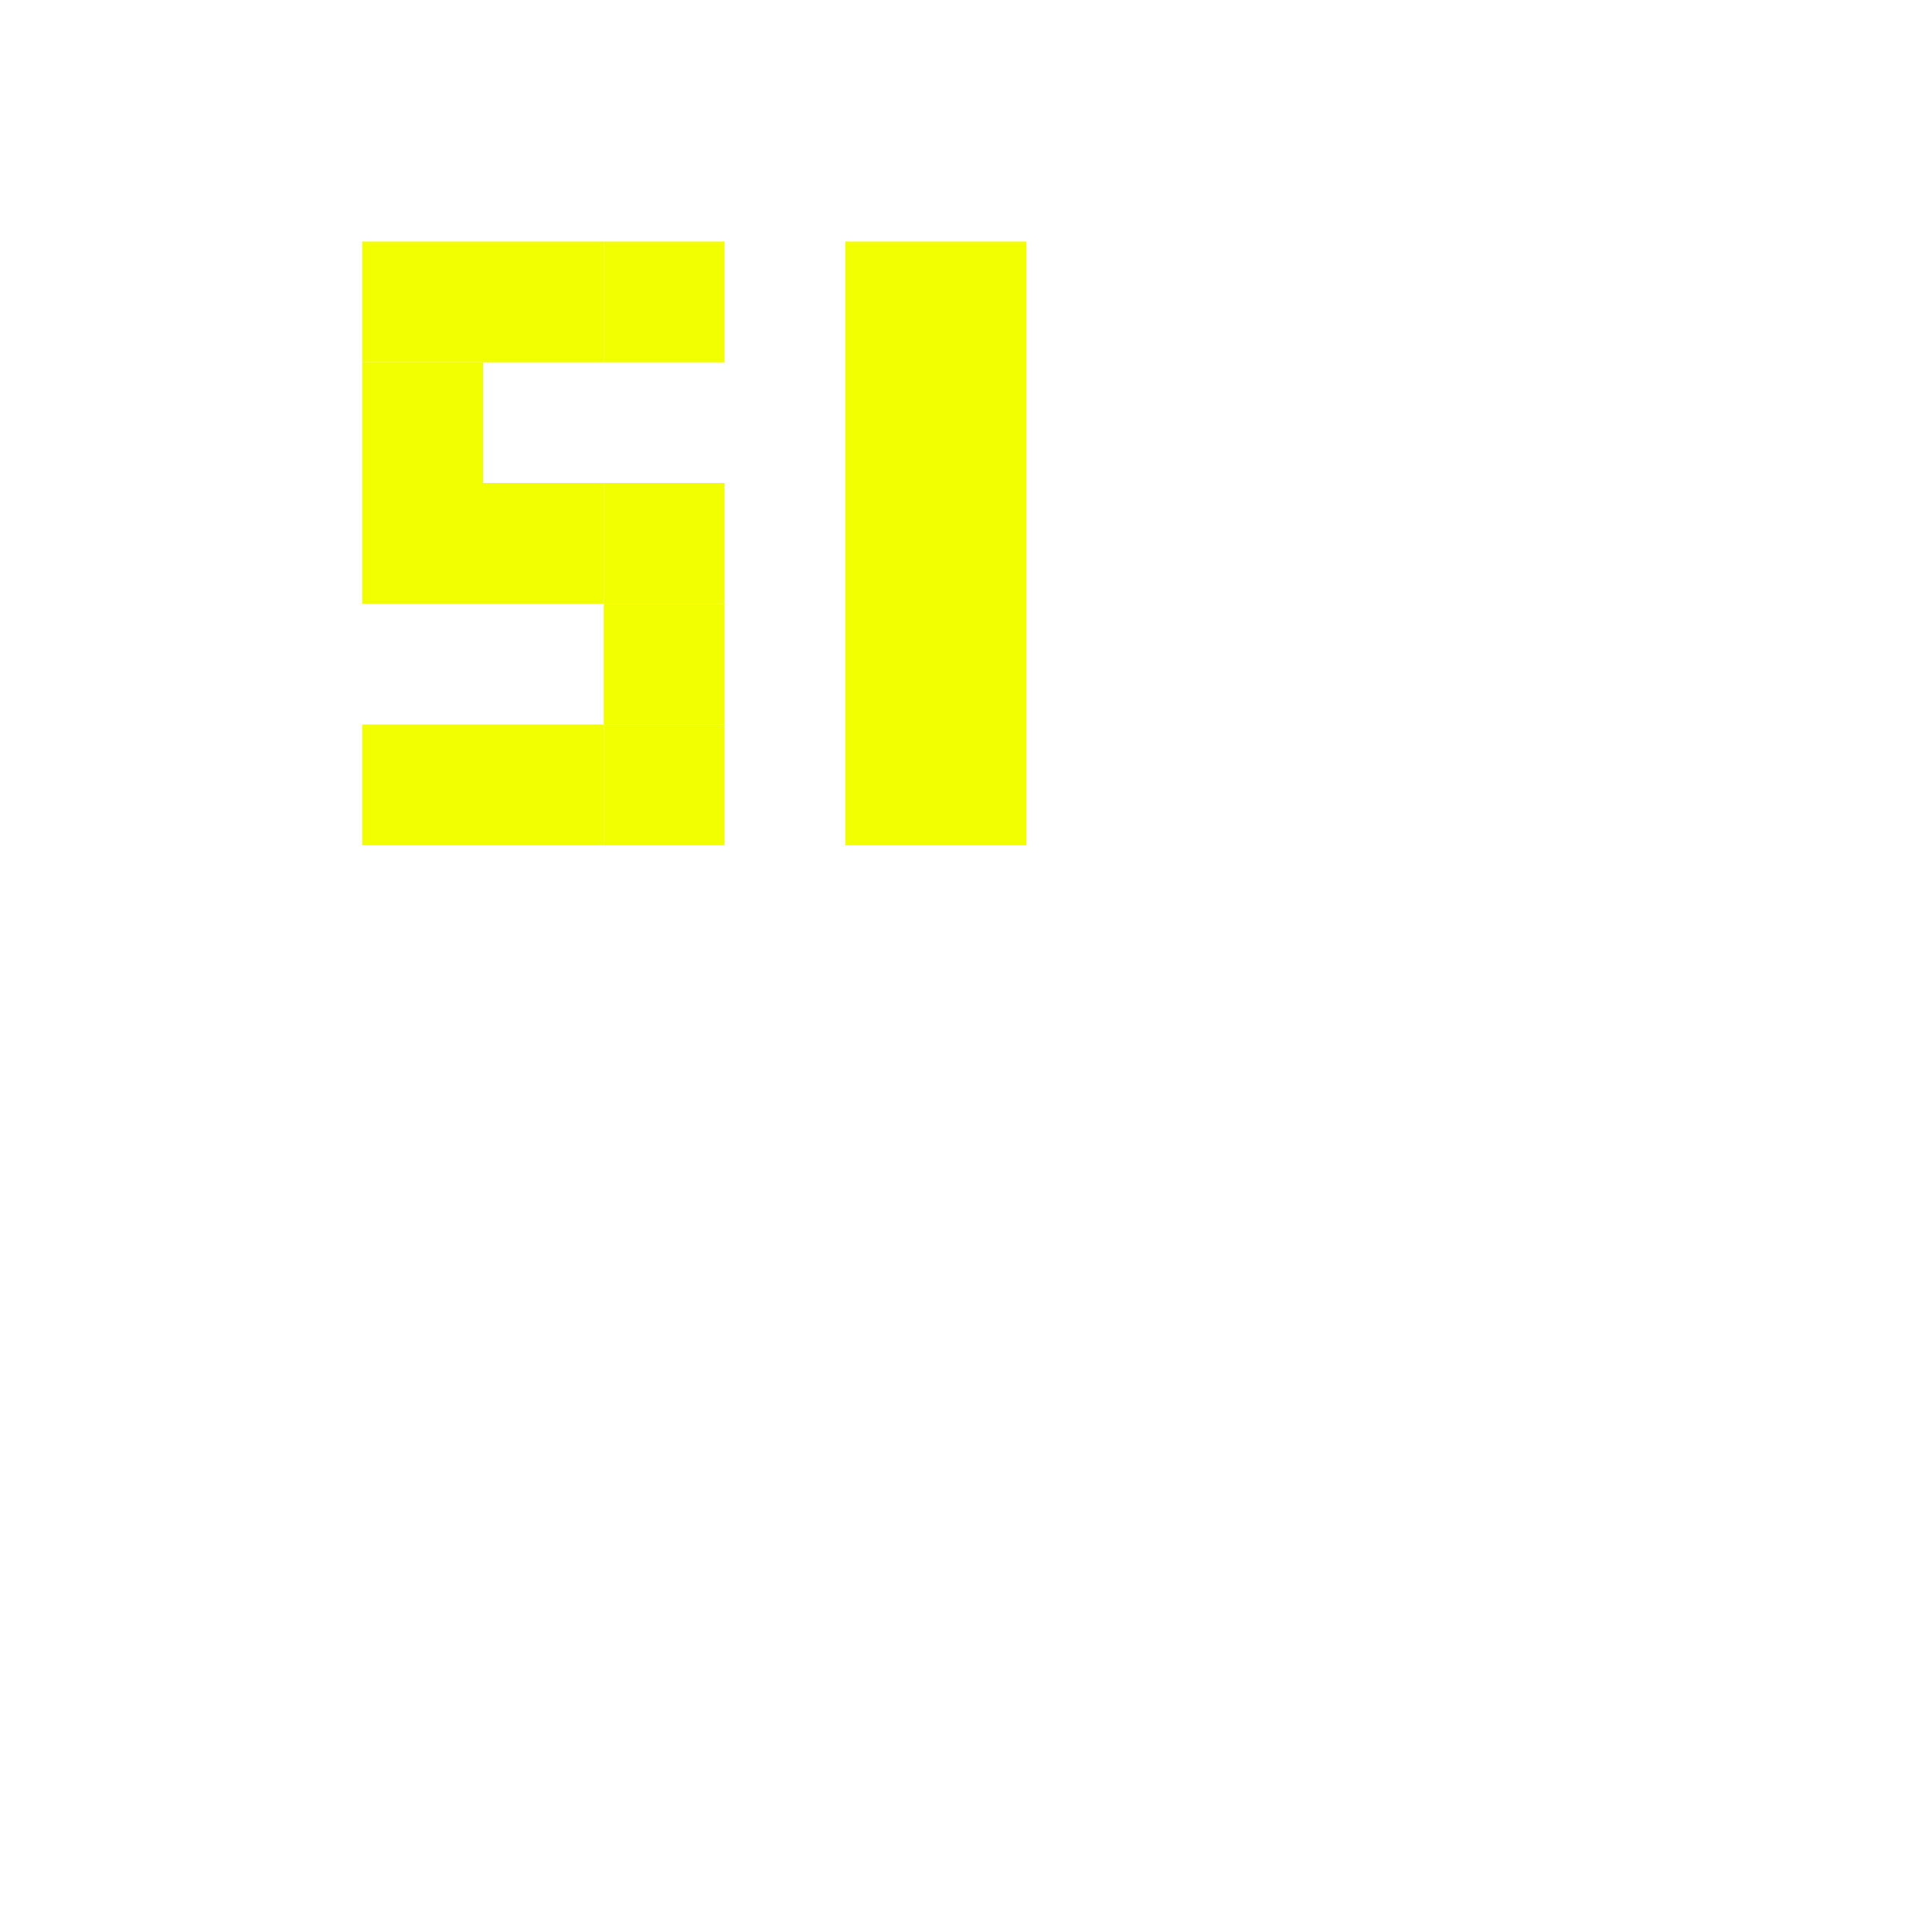
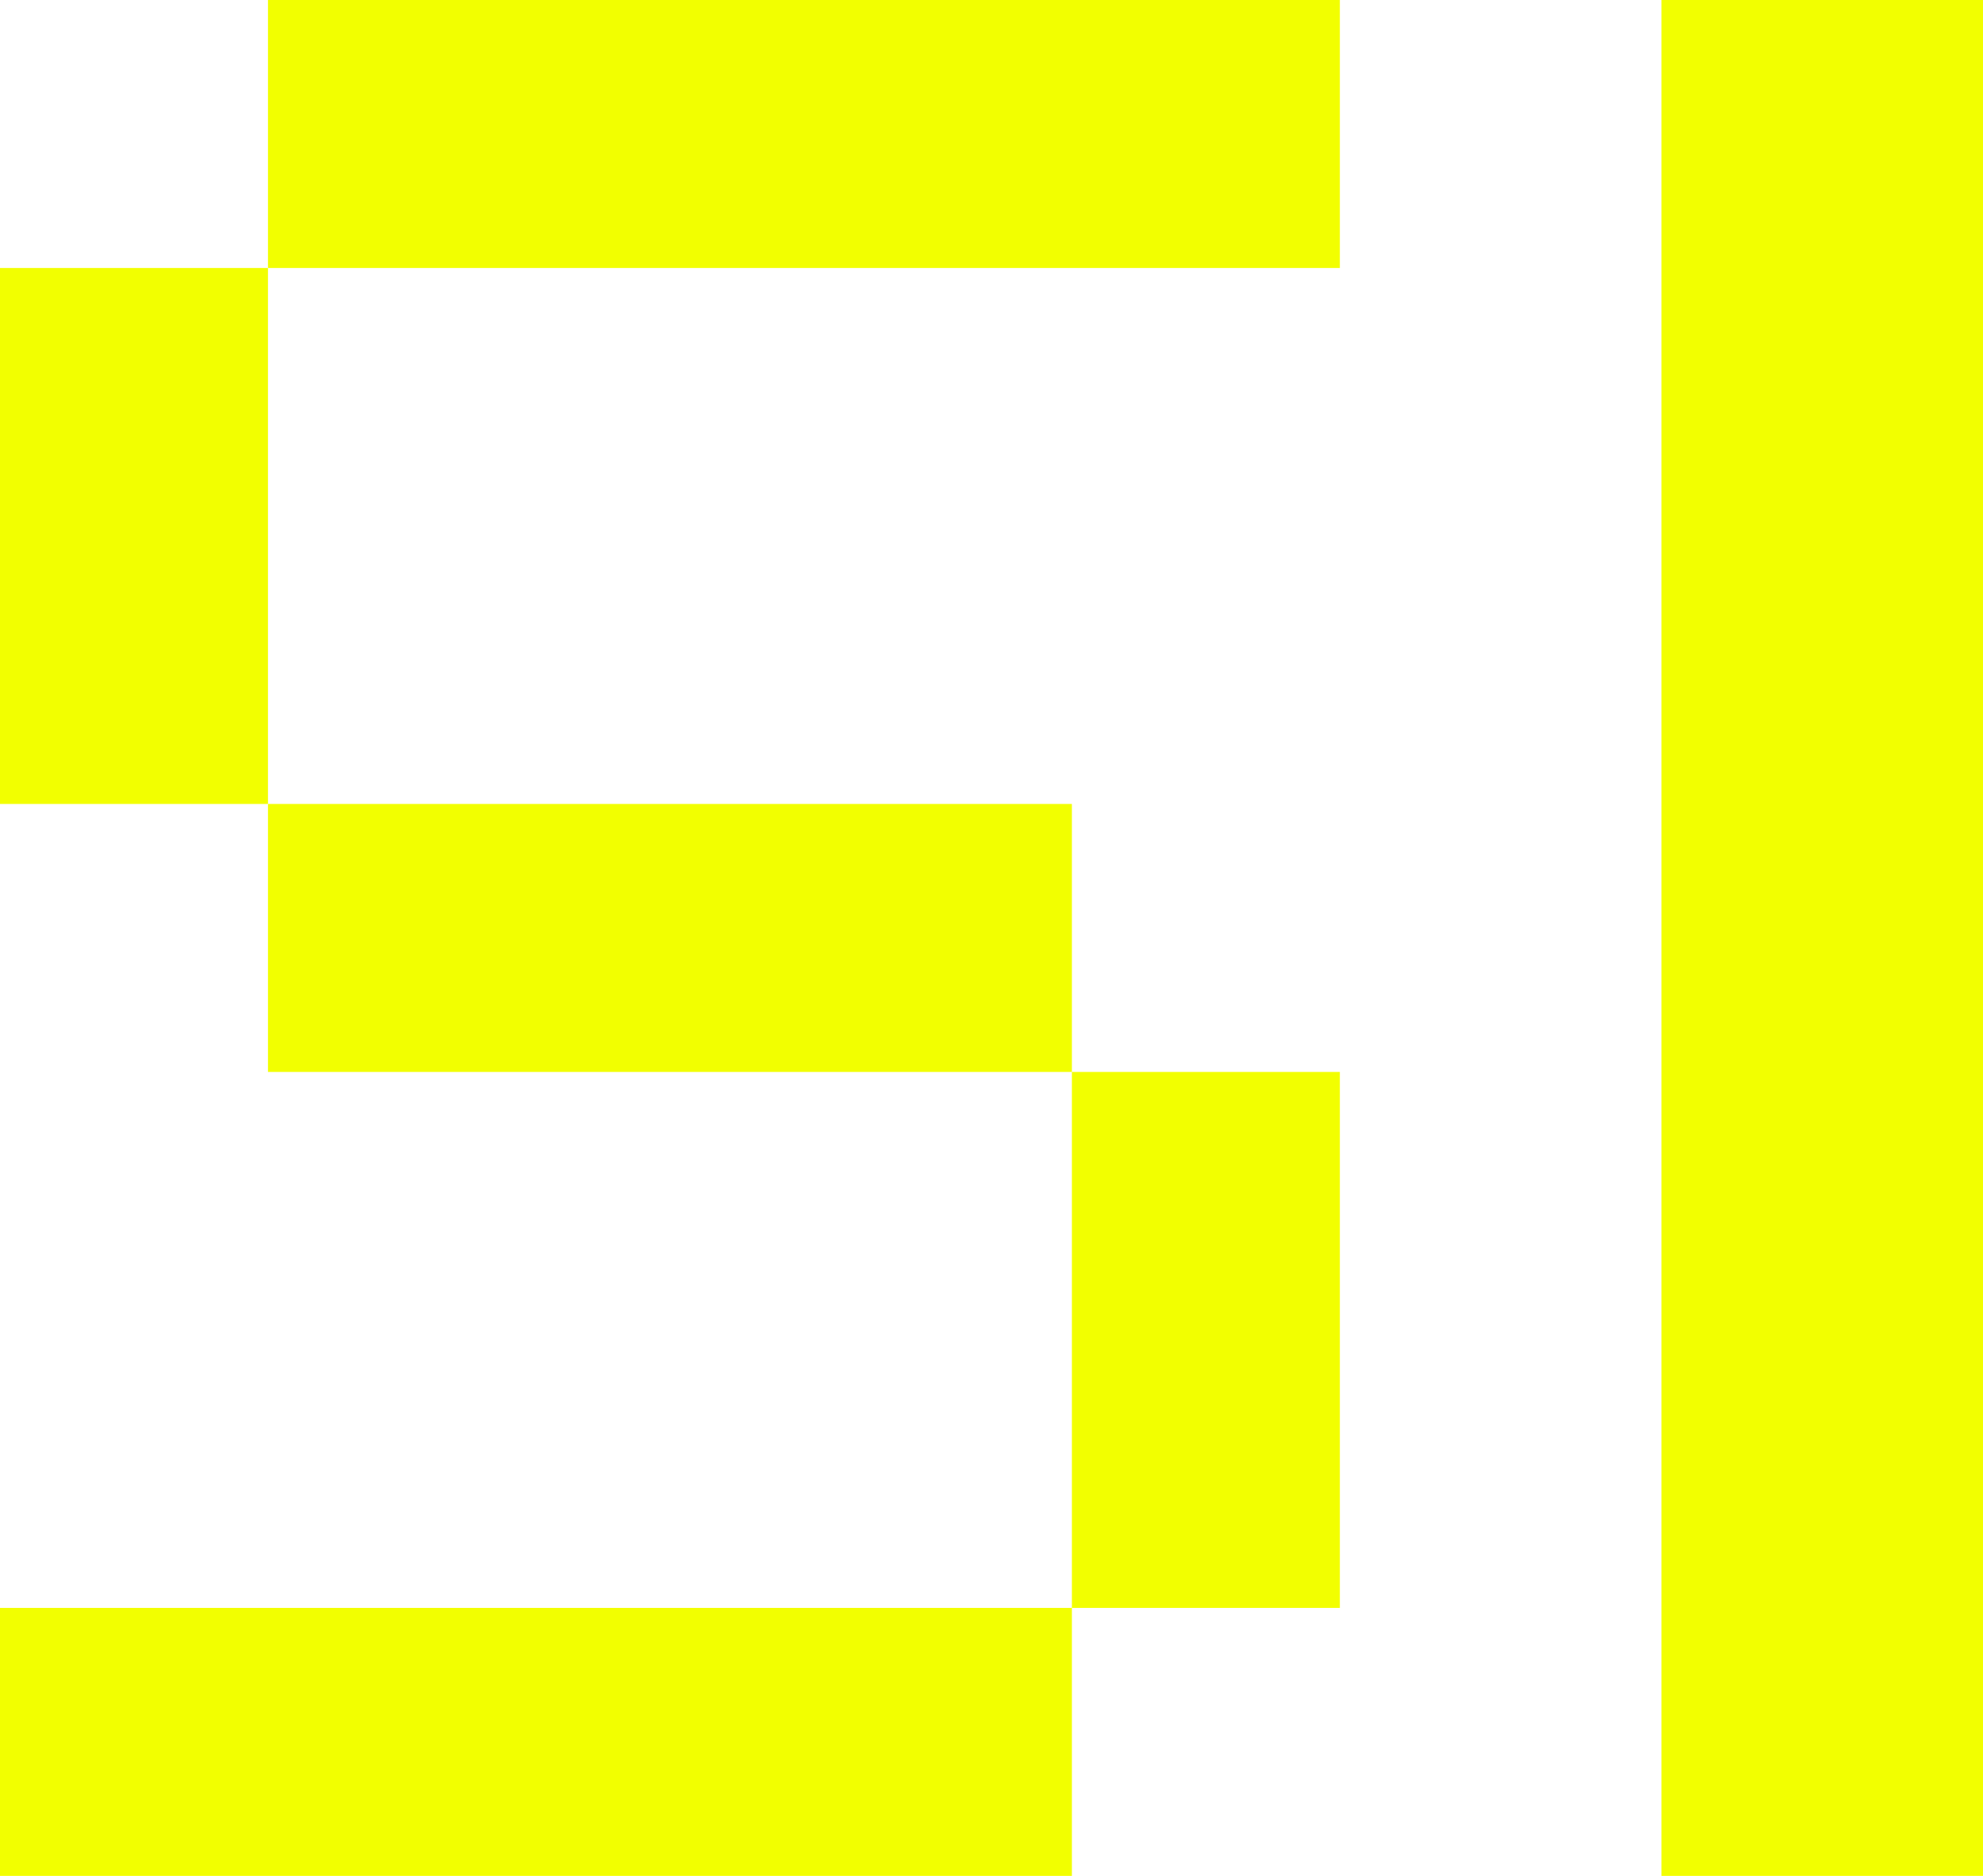
- <svg xmlns="http://www.w3.org/2000/svg" viewBox="0 0 64 64">
-   <rect x="12" y="8" width="4" height="4" fill="#F2FF00" />
-   <rect x="16" y="8" width="4" height="4" fill="#F2FF00" />
-   <rect x="20" y="8" width="4" height="4" fill="#F2FF00" />
-   <rect x="12" y="12" width="4" height="4" fill="#F2FF00" />
-   <rect x="12" y="16" width="4" height="4" fill="#F2FF00" />
-   <rect x="16" y="16" width="4" height="4" fill="#F2FF00" />
-   <rect x="20" y="16" width="4" height="4" fill="#F2FF00" />
-   <rect x="20" y="20" width="4" height="4" fill="#F2FF00" />
-   <rect x="12" y="24" width="4" height="4" fill="#F2FF00" />
-   <rect x="16" y="24" width="4" height="4" fill="#F2FF00" />
-   <rect x="20" y="24" width="4" height="4" fill="#F2FF00" />
-   <rect x="28" y="8" width="4" height="20" fill="#F2FF00" />
-   <rect x="32" y="8" width="2" height="20" fill="#F2FF00" />
+ <svg xmlns="http://www.w3.org/2000/svg" viewBox="0 0 74 70" fill="#F2FF00" aria-label="sitinfront mark">
+   <rect x="10" y="0" width="40" height="10" />
+   <rect x="0" y="10" width="10" height="20" />
+   <rect x="10" y="30" width="30" height="10" />
+   <rect x="40" y="40" width="10" height="20" />
+   <rect x="0" y="60" width="40" height="10" />
+   <rect x="62" y="0" width="12" height="70" />
</svg>
